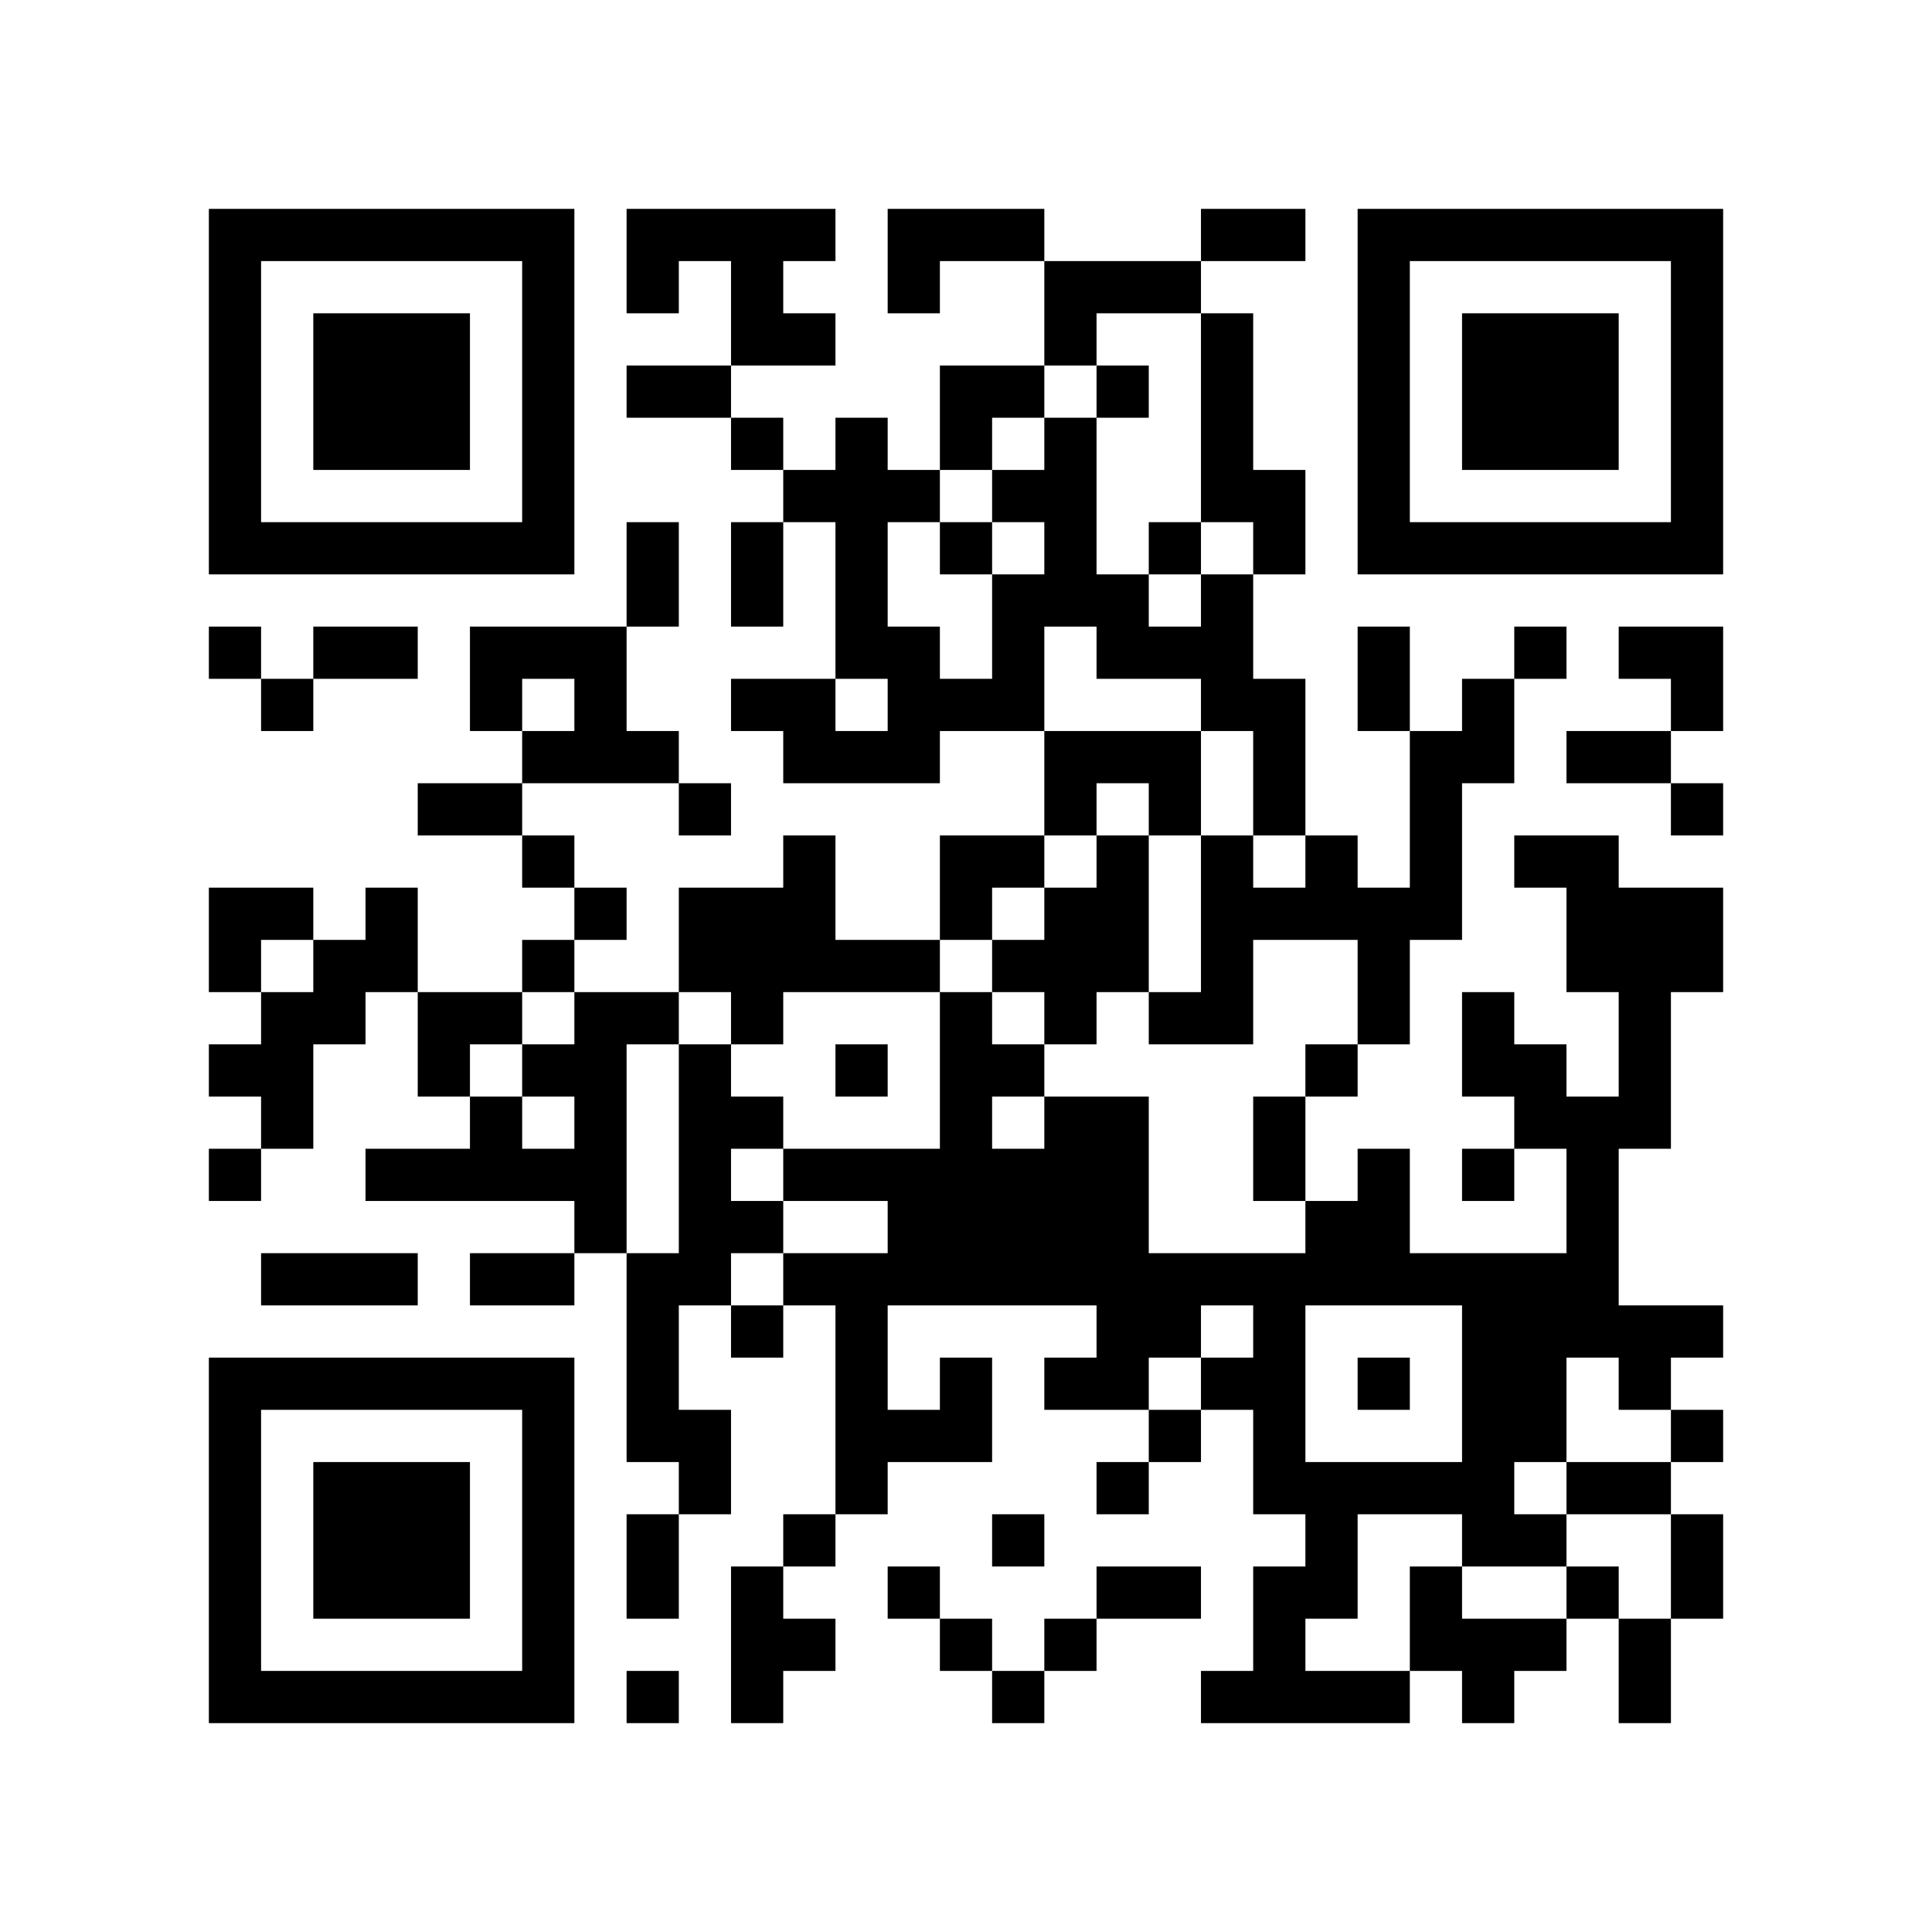
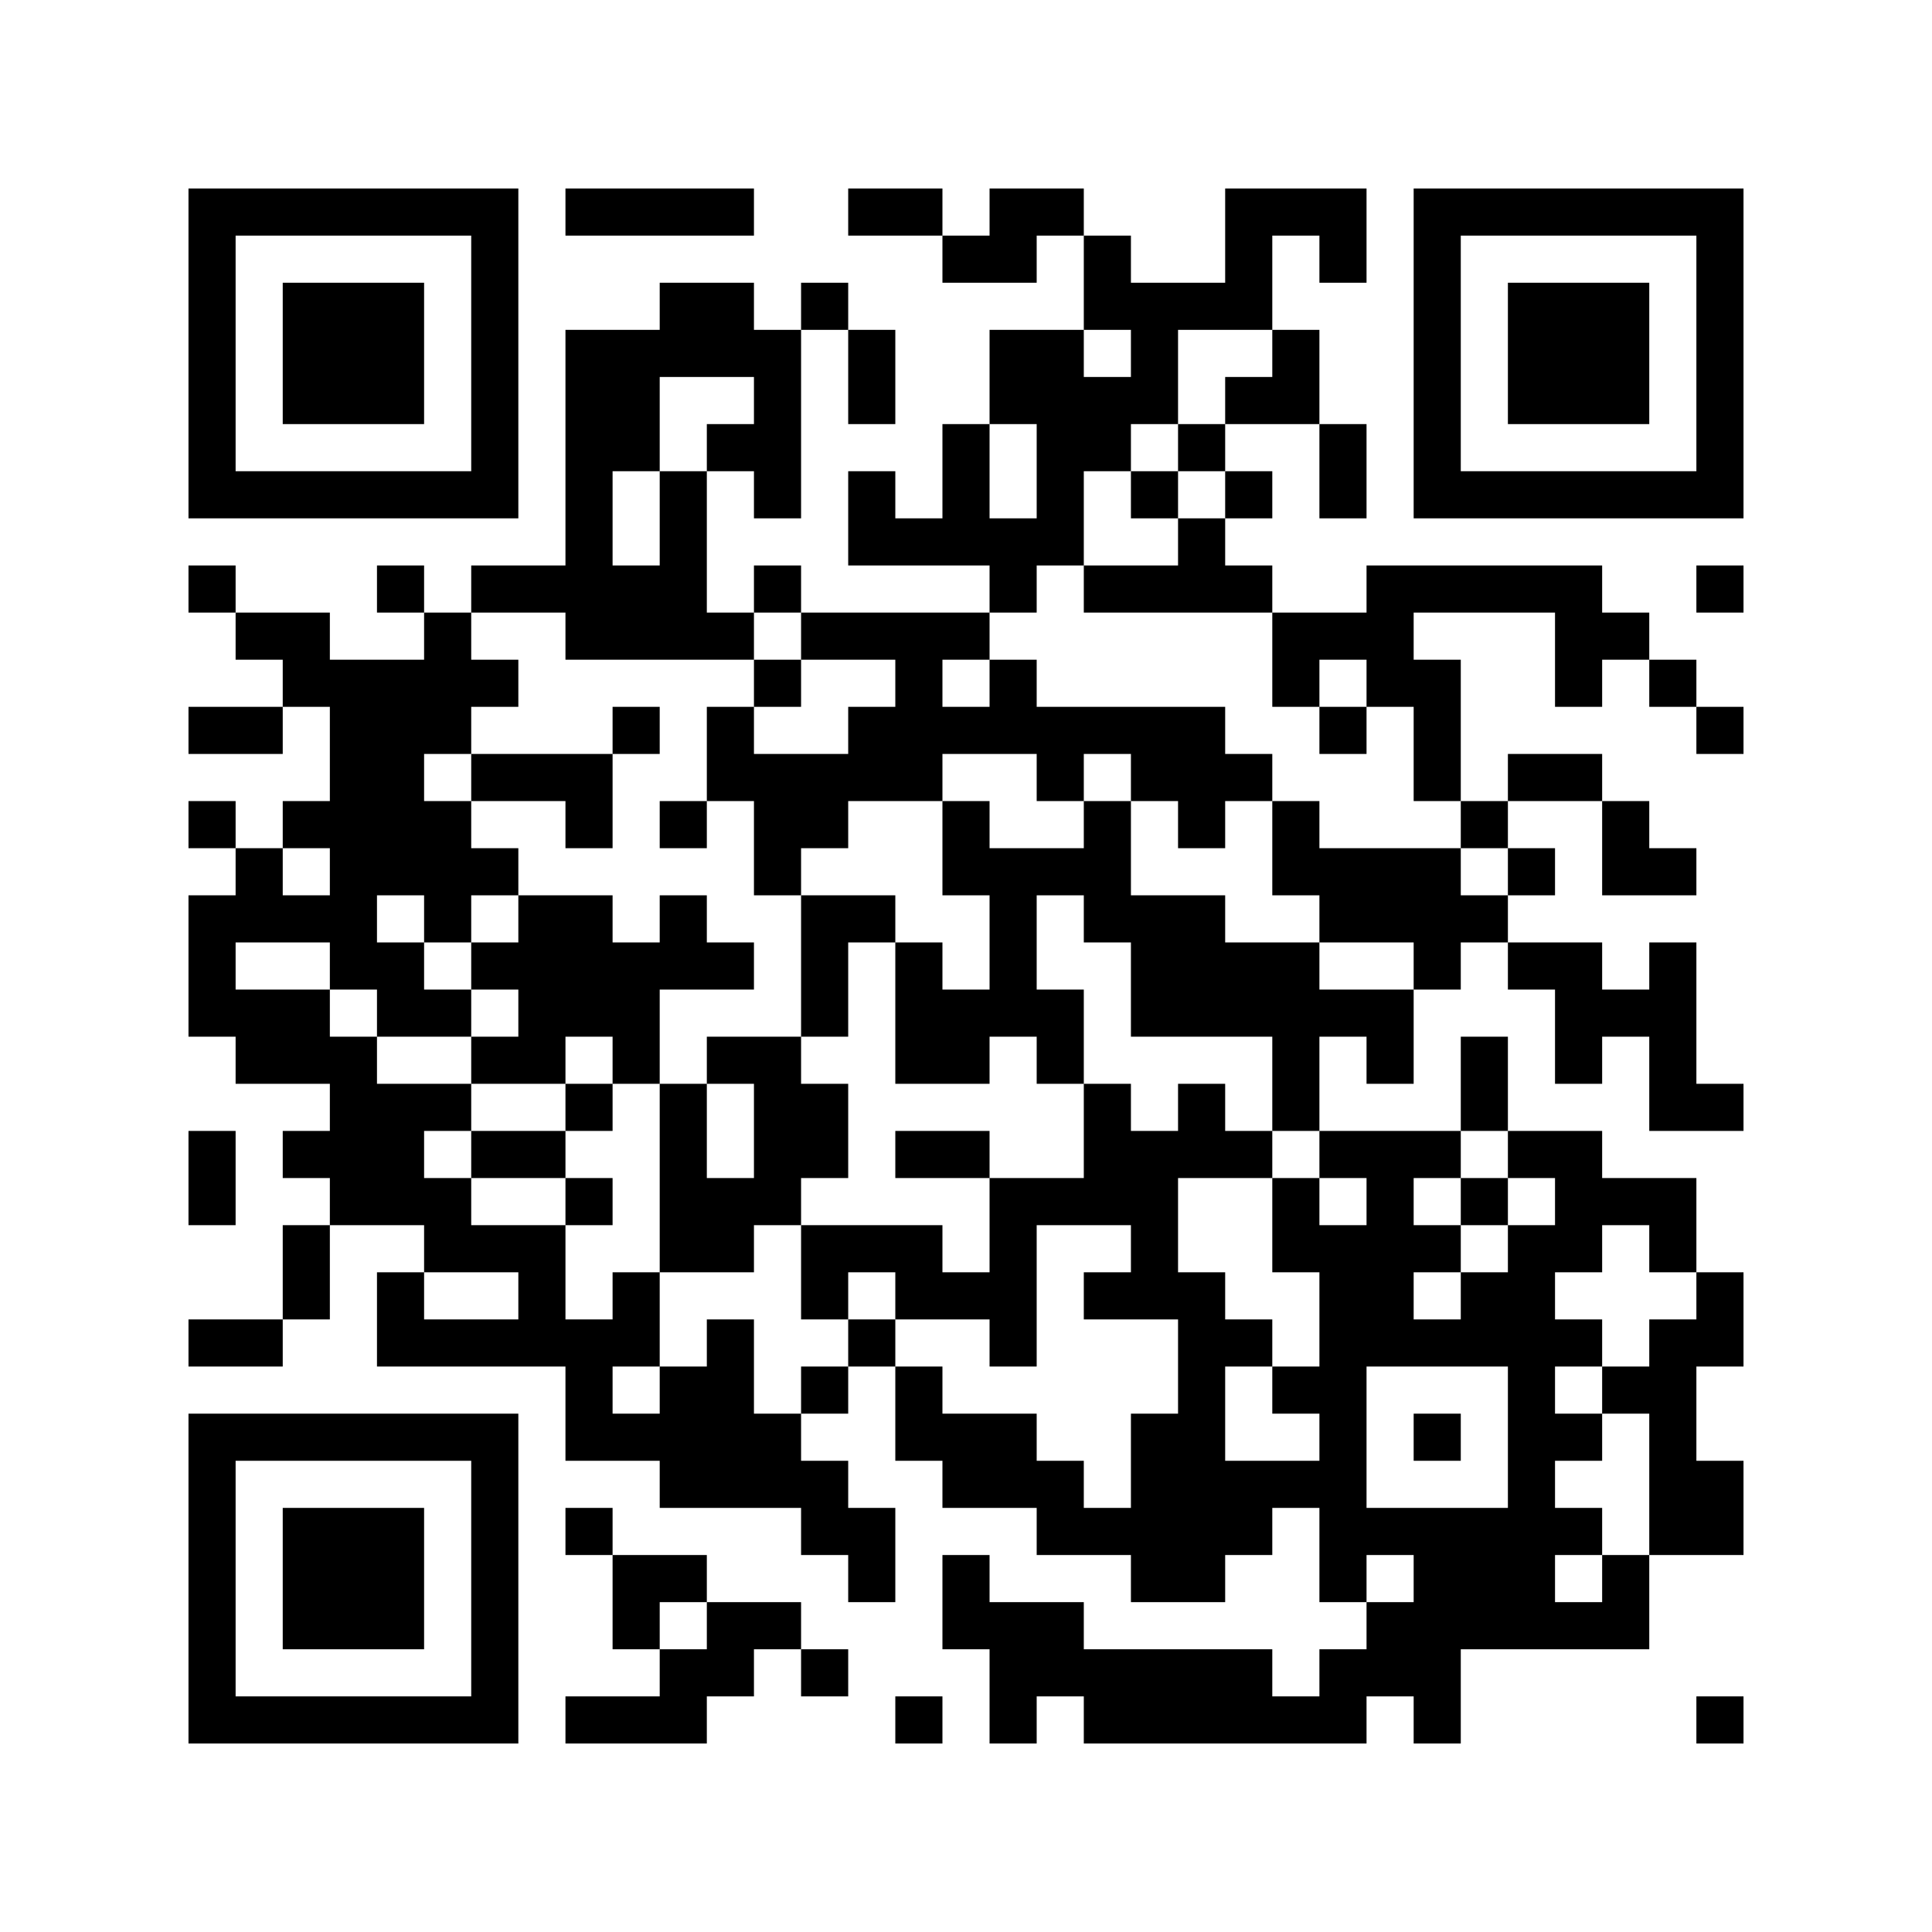
- <svg xmlns="http://www.w3.org/2000/svg" version="1.1" width="296px" height="296px" viewBox="0 0 296 296" preserveAspectRatio="xMinYMin meet">
+ <svg xmlns="http://www.w3.org/2000/svg" version="1.1" viewBox="0 0 246 246" preserveAspectRatio="xMinYMin meet">
  <rect width="100%" height="100%" fill="white" cx="0" cy="0" />
-   <path d="M32,32l8,0 0,8 -8,0 0,-8z M40,32l8,0 0,8 -8,0 0,-8z M48,32l8,0 0,8 -8,0 0,-8z M56,32l8,0 0,8 -8,0 0,-8z M64,32l8,0 0,8 -8,0 0,-8z M72,32l8,0 0,8 -8,0 0,-8z M80,32l8,0 0,8 -8,0 0,-8z M96,32l8,0 0,8 -8,0 0,-8z M104,32l8,0 0,8 -8,0 0,-8z M112,32l8,0 0,8 -8,0 0,-8z M120,32l8,0 0,8 -8,0 0,-8z M136,32l8,0 0,8 -8,0 0,-8z M144,32l8,0 0,8 -8,0 0,-8z M152,32l8,0 0,8 -8,0 0,-8z M184,32l8,0 0,8 -8,0 0,-8z M192,32l8,0 0,8 -8,0 0,-8z M208,32l8,0 0,8 -8,0 0,-8z M216,32l8,0 0,8 -8,0 0,-8z M224,32l8,0 0,8 -8,0 0,-8z M232,32l8,0 0,8 -8,0 0,-8z M240,32l8,0 0,8 -8,0 0,-8z M248,32l8,0 0,8 -8,0 0,-8z M256,32l8,0 0,8 -8,0 0,-8z M32,40l8,0 0,8 -8,0 0,-8z M80,40l8,0 0,8 -8,0 0,-8z M96,40l8,0 0,8 -8,0 0,-8z M112,40l8,0 0,8 -8,0 0,-8z M136,40l8,0 0,8 -8,0 0,-8z M160,40l8,0 0,8 -8,0 0,-8z M168,40l8,0 0,8 -8,0 0,-8z M176,40l8,0 0,8 -8,0 0,-8z M208,40l8,0 0,8 -8,0 0,-8z M256,40l8,0 0,8 -8,0 0,-8z M32,48l8,0 0,8 -8,0 0,-8z M48,48l8,0 0,8 -8,0 0,-8z M56,48l8,0 0,8 -8,0 0,-8z M64,48l8,0 0,8 -8,0 0,-8z M80,48l8,0 0,8 -8,0 0,-8z M112,48l8,0 0,8 -8,0 0,-8z M120,48l8,0 0,8 -8,0 0,-8z M160,48l8,0 0,8 -8,0 0,-8z M184,48l8,0 0,8 -8,0 0,-8z M208,48l8,0 0,8 -8,0 0,-8z M224,48l8,0 0,8 -8,0 0,-8z M232,48l8,0 0,8 -8,0 0,-8z M240,48l8,0 0,8 -8,0 0,-8z M256,48l8,0 0,8 -8,0 0,-8z M32,56l8,0 0,8 -8,0 0,-8z M48,56l8,0 0,8 -8,0 0,-8z M56,56l8,0 0,8 -8,0 0,-8z M64,56l8,0 0,8 -8,0 0,-8z M80,56l8,0 0,8 -8,0 0,-8z M96,56l8,0 0,8 -8,0 0,-8z M104,56l8,0 0,8 -8,0 0,-8z M144,56l8,0 0,8 -8,0 0,-8z M152,56l8,0 0,8 -8,0 0,-8z M168,56l8,0 0,8 -8,0 0,-8z M184,56l8,0 0,8 -8,0 0,-8z M208,56l8,0 0,8 -8,0 0,-8z M224,56l8,0 0,8 -8,0 0,-8z M232,56l8,0 0,8 -8,0 0,-8z M240,56l8,0 0,8 -8,0 0,-8z M256,56l8,0 0,8 -8,0 0,-8z M32,64l8,0 0,8 -8,0 0,-8z M48,64l8,0 0,8 -8,0 0,-8z M56,64l8,0 0,8 -8,0 0,-8z M64,64l8,0 0,8 -8,0 0,-8z M80,64l8,0 0,8 -8,0 0,-8z M112,64l8,0 0,8 -8,0 0,-8z M128,64l8,0 0,8 -8,0 0,-8z M144,64l8,0 0,8 -8,0 0,-8z M160,64l8,0 0,8 -8,0 0,-8z M184,64l8,0 0,8 -8,0 0,-8z M208,64l8,0 0,8 -8,0 0,-8z M224,64l8,0 0,8 -8,0 0,-8z M232,64l8,0 0,8 -8,0 0,-8z M240,64l8,0 0,8 -8,0 0,-8z M256,64l8,0 0,8 -8,0 0,-8z M32,72l8,0 0,8 -8,0 0,-8z M80,72l8,0 0,8 -8,0 0,-8z M120,72l8,0 0,8 -8,0 0,-8z M128,72l8,0 0,8 -8,0 0,-8z M136,72l8,0 0,8 -8,0 0,-8z M152,72l8,0 0,8 -8,0 0,-8z M160,72l8,0 0,8 -8,0 0,-8z M184,72l8,0 0,8 -8,0 0,-8z M192,72l8,0 0,8 -8,0 0,-8z M208,72l8,0 0,8 -8,0 0,-8z M256,72l8,0 0,8 -8,0 0,-8z M32,80l8,0 0,8 -8,0 0,-8z M40,80l8,0 0,8 -8,0 0,-8z M48,80l8,0 0,8 -8,0 0,-8z M56,80l8,0 0,8 -8,0 0,-8z M64,80l8,0 0,8 -8,0 0,-8z M72,80l8,0 0,8 -8,0 0,-8z M80,80l8,0 0,8 -8,0 0,-8z M96,80l8,0 0,8 -8,0 0,-8z M112,80l8,0 0,8 -8,0 0,-8z M128,80l8,0 0,8 -8,0 0,-8z M144,80l8,0 0,8 -8,0 0,-8z M160,80l8,0 0,8 -8,0 0,-8z M176,80l8,0 0,8 -8,0 0,-8z M192,80l8,0 0,8 -8,0 0,-8z M208,80l8,0 0,8 -8,0 0,-8z M216,80l8,0 0,8 -8,0 0,-8z M224,80l8,0 0,8 -8,0 0,-8z M232,80l8,0 0,8 -8,0 0,-8z M240,80l8,0 0,8 -8,0 0,-8z M248,80l8,0 0,8 -8,0 0,-8z M256,80l8,0 0,8 -8,0 0,-8z M96,88l8,0 0,8 -8,0 0,-8z M112,88l8,0 0,8 -8,0 0,-8z M128,88l8,0 0,8 -8,0 0,-8z M152,88l8,0 0,8 -8,0 0,-8z M160,88l8,0 0,8 -8,0 0,-8z M168,88l8,0 0,8 -8,0 0,-8z M184,88l8,0 0,8 -8,0 0,-8z M32,96l8,0 0,8 -8,0 0,-8z M48,96l8,0 0,8 -8,0 0,-8z M56,96l8,0 0,8 -8,0 0,-8z M72,96l8,0 0,8 -8,0 0,-8z M80,96l8,0 0,8 -8,0 0,-8z M88,96l8,0 0,8 -8,0 0,-8z M128,96l8,0 0,8 -8,0 0,-8z M136,96l8,0 0,8 -8,0 0,-8z M152,96l8,0 0,8 -8,0 0,-8z M168,96l8,0 0,8 -8,0 0,-8z M176,96l8,0 0,8 -8,0 0,-8z M184,96l8,0 0,8 -8,0 0,-8z M208,96l8,0 0,8 -8,0 0,-8z M232,96l8,0 0,8 -8,0 0,-8z M248,96l8,0 0,8 -8,0 0,-8z M256,96l8,0 0,8 -8,0 0,-8z M40,104l8,0 0,8 -8,0 0,-8z M72,104l8,0 0,8 -8,0 0,-8z M88,104l8,0 0,8 -8,0 0,-8z M112,104l8,0 0,8 -8,0 0,-8z M120,104l8,0 0,8 -8,0 0,-8z M136,104l8,0 0,8 -8,0 0,-8z M144,104l8,0 0,8 -8,0 0,-8z M152,104l8,0 0,8 -8,0 0,-8z M184,104l8,0 0,8 -8,0 0,-8z M192,104l8,0 0,8 -8,0 0,-8z M208,104l8,0 0,8 -8,0 0,-8z M224,104l8,0 0,8 -8,0 0,-8z M256,104l8,0 0,8 -8,0 0,-8z M80,112l8,0 0,8 -8,0 0,-8z M88,112l8,0 0,8 -8,0 0,-8z M96,112l8,0 0,8 -8,0 0,-8z M120,112l8,0 0,8 -8,0 0,-8z M128,112l8,0 0,8 -8,0 0,-8z M136,112l8,0 0,8 -8,0 0,-8z M160,112l8,0 0,8 -8,0 0,-8z M168,112l8,0 0,8 -8,0 0,-8z M176,112l8,0 0,8 -8,0 0,-8z M192,112l8,0 0,8 -8,0 0,-8z M216,112l8,0 0,8 -8,0 0,-8z M224,112l8,0 0,8 -8,0 0,-8z M240,112l8,0 0,8 -8,0 0,-8z M248,112l8,0 0,8 -8,0 0,-8z M64,120l8,0 0,8 -8,0 0,-8z M72,120l8,0 0,8 -8,0 0,-8z M104,120l8,0 0,8 -8,0 0,-8z M160,120l8,0 0,8 -8,0 0,-8z M176,120l8,0 0,8 -8,0 0,-8z M192,120l8,0 0,8 -8,0 0,-8z M216,120l8,0 0,8 -8,0 0,-8z M256,120l8,0 0,8 -8,0 0,-8z M80,128l8,0 0,8 -8,0 0,-8z M120,128l8,0 0,8 -8,0 0,-8z M144,128l8,0 0,8 -8,0 0,-8z M152,128l8,0 0,8 -8,0 0,-8z M168,128l8,0 0,8 -8,0 0,-8z M184,128l8,0 0,8 -8,0 0,-8z M200,128l8,0 0,8 -8,0 0,-8z M216,128l8,0 0,8 -8,0 0,-8z M232,128l8,0 0,8 -8,0 0,-8z M240,128l8,0 0,8 -8,0 0,-8z M32,136l8,0 0,8 -8,0 0,-8z M40,136l8,0 0,8 -8,0 0,-8z M56,136l8,0 0,8 -8,0 0,-8z M88,136l8,0 0,8 -8,0 0,-8z M104,136l8,0 0,8 -8,0 0,-8z M112,136l8,0 0,8 -8,0 0,-8z M120,136l8,0 0,8 -8,0 0,-8z M144,136l8,0 0,8 -8,0 0,-8z M160,136l8,0 0,8 -8,0 0,-8z M168,136l8,0 0,8 -8,0 0,-8z M184,136l8,0 0,8 -8,0 0,-8z M192,136l8,0 0,8 -8,0 0,-8z M200,136l8,0 0,8 -8,0 0,-8z M208,136l8,0 0,8 -8,0 0,-8z M216,136l8,0 0,8 -8,0 0,-8z M240,136l8,0 0,8 -8,0 0,-8z M248,136l8,0 0,8 -8,0 0,-8z M256,136l8,0 0,8 -8,0 0,-8z M32,144l8,0 0,8 -8,0 0,-8z M48,144l8,0 0,8 -8,0 0,-8z M56,144l8,0 0,8 -8,0 0,-8z M80,144l8,0 0,8 -8,0 0,-8z M104,144l8,0 0,8 -8,0 0,-8z M112,144l8,0 0,8 -8,0 0,-8z M120,144l8,0 0,8 -8,0 0,-8z M128,144l8,0 0,8 -8,0 0,-8z M136,144l8,0 0,8 -8,0 0,-8z M152,144l8,0 0,8 -8,0 0,-8z M160,144l8,0 0,8 -8,0 0,-8z M168,144l8,0 0,8 -8,0 0,-8z M184,144l8,0 0,8 -8,0 0,-8z M208,144l8,0 0,8 -8,0 0,-8z M240,144l8,0 0,8 -8,0 0,-8z M248,144l8,0 0,8 -8,0 0,-8z M256,144l8,0 0,8 -8,0 0,-8z M40,152l8,0 0,8 -8,0 0,-8z M48,152l8,0 0,8 -8,0 0,-8z M64,152l8,0 0,8 -8,0 0,-8z M72,152l8,0 0,8 -8,0 0,-8z M88,152l8,0 0,8 -8,0 0,-8z M96,152l8,0 0,8 -8,0 0,-8z M112,152l8,0 0,8 -8,0 0,-8z M144,152l8,0 0,8 -8,0 0,-8z M160,152l8,0 0,8 -8,0 0,-8z M176,152l8,0 0,8 -8,0 0,-8z M184,152l8,0 0,8 -8,0 0,-8z M208,152l8,0 0,8 -8,0 0,-8z M224,152l8,0 0,8 -8,0 0,-8z M248,152l8,0 0,8 -8,0 0,-8z M32,160l8,0 0,8 -8,0 0,-8z M40,160l8,0 0,8 -8,0 0,-8z M64,160l8,0 0,8 -8,0 0,-8z M80,160l8,0 0,8 -8,0 0,-8z M88,160l8,0 0,8 -8,0 0,-8z M104,160l8,0 0,8 -8,0 0,-8z M128,160l8,0 0,8 -8,0 0,-8z M144,160l8,0 0,8 -8,0 0,-8z M152,160l8,0 0,8 -8,0 0,-8z M200,160l8,0 0,8 -8,0 0,-8z M224,160l8,0 0,8 -8,0 0,-8z M232,160l8,0 0,8 -8,0 0,-8z M248,160l8,0 0,8 -8,0 0,-8z M40,168l8,0 0,8 -8,0 0,-8z M72,168l8,0 0,8 -8,0 0,-8z M88,168l8,0 0,8 -8,0 0,-8z M104,168l8,0 0,8 -8,0 0,-8z M112,168l8,0 0,8 -8,0 0,-8z M144,168l8,0 0,8 -8,0 0,-8z M160,168l8,0 0,8 -8,0 0,-8z M168,168l8,0 0,8 -8,0 0,-8z M192,168l8,0 0,8 -8,0 0,-8z M232,168l8,0 0,8 -8,0 0,-8z M240,168l8,0 0,8 -8,0 0,-8z M248,168l8,0 0,8 -8,0 0,-8z M32,176l8,0 0,8 -8,0 0,-8z M56,176l8,0 0,8 -8,0 0,-8z M64,176l8,0 0,8 -8,0 0,-8z M72,176l8,0 0,8 -8,0 0,-8z M80,176l8,0 0,8 -8,0 0,-8z M88,176l8,0 0,8 -8,0 0,-8z M104,176l8,0 0,8 -8,0 0,-8z M120,176l8,0 0,8 -8,0 0,-8z M128,176l8,0 0,8 -8,0 0,-8z M136,176l8,0 0,8 -8,0 0,-8z M144,176l8,0 0,8 -8,0 0,-8z M152,176l8,0 0,8 -8,0 0,-8z M160,176l8,0 0,8 -8,0 0,-8z M168,176l8,0 0,8 -8,0 0,-8z M192,176l8,0 0,8 -8,0 0,-8z M208,176l8,0 0,8 -8,0 0,-8z M224,176l8,0 0,8 -8,0 0,-8z M240,176l8,0 0,8 -8,0 0,-8z M88,184l8,0 0,8 -8,0 0,-8z M104,184l8,0 0,8 -8,0 0,-8z M112,184l8,0 0,8 -8,0 0,-8z M136,184l8,0 0,8 -8,0 0,-8z M144,184l8,0 0,8 -8,0 0,-8z M152,184l8,0 0,8 -8,0 0,-8z M160,184l8,0 0,8 -8,0 0,-8z M168,184l8,0 0,8 -8,0 0,-8z M200,184l8,0 0,8 -8,0 0,-8z M208,184l8,0 0,8 -8,0 0,-8z M240,184l8,0 0,8 -8,0 0,-8z M40,192l8,0 0,8 -8,0 0,-8z M48,192l8,0 0,8 -8,0 0,-8z M56,192l8,0 0,8 -8,0 0,-8z M72,192l8,0 0,8 -8,0 0,-8z M80,192l8,0 0,8 -8,0 0,-8z M96,192l8,0 0,8 -8,0 0,-8z M104,192l8,0 0,8 -8,0 0,-8z M120,192l8,0 0,8 -8,0 0,-8z M128,192l8,0 0,8 -8,0 0,-8z M136,192l8,0 0,8 -8,0 0,-8z M144,192l8,0 0,8 -8,0 0,-8z M152,192l8,0 0,8 -8,0 0,-8z M160,192l8,0 0,8 -8,0 0,-8z M168,192l8,0 0,8 -8,0 0,-8z M176,192l8,0 0,8 -8,0 0,-8z M184,192l8,0 0,8 -8,0 0,-8z M192,192l8,0 0,8 -8,0 0,-8z M200,192l8,0 0,8 -8,0 0,-8z M208,192l8,0 0,8 -8,0 0,-8z M216,192l8,0 0,8 -8,0 0,-8z M224,192l8,0 0,8 -8,0 0,-8z M232,192l8,0 0,8 -8,0 0,-8z M240,192l8,0 0,8 -8,0 0,-8z M96,200l8,0 0,8 -8,0 0,-8z M112,200l8,0 0,8 -8,0 0,-8z M128,200l8,0 0,8 -8,0 0,-8z M168,200l8,0 0,8 -8,0 0,-8z M176,200l8,0 0,8 -8,0 0,-8z M192,200l8,0 0,8 -8,0 0,-8z M224,200l8,0 0,8 -8,0 0,-8z M232,200l8,0 0,8 -8,0 0,-8z M240,200l8,0 0,8 -8,0 0,-8z M248,200l8,0 0,8 -8,0 0,-8z M256,200l8,0 0,8 -8,0 0,-8z M32,208l8,0 0,8 -8,0 0,-8z M40,208l8,0 0,8 -8,0 0,-8z M48,208l8,0 0,8 -8,0 0,-8z M56,208l8,0 0,8 -8,0 0,-8z M64,208l8,0 0,8 -8,0 0,-8z M72,208l8,0 0,8 -8,0 0,-8z M80,208l8,0 0,8 -8,0 0,-8z M96,208l8,0 0,8 -8,0 0,-8z M128,208l8,0 0,8 -8,0 0,-8z M144,208l8,0 0,8 -8,0 0,-8z M160,208l8,0 0,8 -8,0 0,-8z M168,208l8,0 0,8 -8,0 0,-8z M184,208l8,0 0,8 -8,0 0,-8z M192,208l8,0 0,8 -8,0 0,-8z M208,208l8,0 0,8 -8,0 0,-8z M224,208l8,0 0,8 -8,0 0,-8z M232,208l8,0 0,8 -8,0 0,-8z M248,208l8,0 0,8 -8,0 0,-8z M32,216l8,0 0,8 -8,0 0,-8z M80,216l8,0 0,8 -8,0 0,-8z M96,216l8,0 0,8 -8,0 0,-8z M104,216l8,0 0,8 -8,0 0,-8z M128,216l8,0 0,8 -8,0 0,-8z M136,216l8,0 0,8 -8,0 0,-8z M144,216l8,0 0,8 -8,0 0,-8z M176,216l8,0 0,8 -8,0 0,-8z M192,216l8,0 0,8 -8,0 0,-8z M224,216l8,0 0,8 -8,0 0,-8z M232,216l8,0 0,8 -8,0 0,-8z M256,216l8,0 0,8 -8,0 0,-8z M32,224l8,0 0,8 -8,0 0,-8z M48,224l8,0 0,8 -8,0 0,-8z M56,224l8,0 0,8 -8,0 0,-8z M64,224l8,0 0,8 -8,0 0,-8z M80,224l8,0 0,8 -8,0 0,-8z M104,224l8,0 0,8 -8,0 0,-8z M128,224l8,0 0,8 -8,0 0,-8z M168,224l8,0 0,8 -8,0 0,-8z M192,224l8,0 0,8 -8,0 0,-8z M200,224l8,0 0,8 -8,0 0,-8z M208,224l8,0 0,8 -8,0 0,-8z M216,224l8,0 0,8 -8,0 0,-8z M224,224l8,0 0,8 -8,0 0,-8z M240,224l8,0 0,8 -8,0 0,-8z M248,224l8,0 0,8 -8,0 0,-8z M32,232l8,0 0,8 -8,0 0,-8z M48,232l8,0 0,8 -8,0 0,-8z M56,232l8,0 0,8 -8,0 0,-8z M64,232l8,0 0,8 -8,0 0,-8z M80,232l8,0 0,8 -8,0 0,-8z M96,232l8,0 0,8 -8,0 0,-8z M120,232l8,0 0,8 -8,0 0,-8z M152,232l8,0 0,8 -8,0 0,-8z M200,232l8,0 0,8 -8,0 0,-8z M224,232l8,0 0,8 -8,0 0,-8z M232,232l8,0 0,8 -8,0 0,-8z M256,232l8,0 0,8 -8,0 0,-8z M32,240l8,0 0,8 -8,0 0,-8z M48,240l8,0 0,8 -8,0 0,-8z M56,240l8,0 0,8 -8,0 0,-8z M64,240l8,0 0,8 -8,0 0,-8z M80,240l8,0 0,8 -8,0 0,-8z M96,240l8,0 0,8 -8,0 0,-8z M112,240l8,0 0,8 -8,0 0,-8z M136,240l8,0 0,8 -8,0 0,-8z M168,240l8,0 0,8 -8,0 0,-8z M176,240l8,0 0,8 -8,0 0,-8z M192,240l8,0 0,8 -8,0 0,-8z M200,240l8,0 0,8 -8,0 0,-8z M216,240l8,0 0,8 -8,0 0,-8z M240,240l8,0 0,8 -8,0 0,-8z M256,240l8,0 0,8 -8,0 0,-8z M32,248l8,0 0,8 -8,0 0,-8z M80,248l8,0 0,8 -8,0 0,-8z M112,248l8,0 0,8 -8,0 0,-8z M120,248l8,0 0,8 -8,0 0,-8z M144,248l8,0 0,8 -8,0 0,-8z M160,248l8,0 0,8 -8,0 0,-8z M192,248l8,0 0,8 -8,0 0,-8z M216,248l8,0 0,8 -8,0 0,-8z M224,248l8,0 0,8 -8,0 0,-8z M232,248l8,0 0,8 -8,0 0,-8z M248,248l8,0 0,8 -8,0 0,-8z M32,256l8,0 0,8 -8,0 0,-8z M40,256l8,0 0,8 -8,0 0,-8z M48,256l8,0 0,8 -8,0 0,-8z M56,256l8,0 0,8 -8,0 0,-8z M64,256l8,0 0,8 -8,0 0,-8z M72,256l8,0 0,8 -8,0 0,-8z M80,256l8,0 0,8 -8,0 0,-8z M96,256l8,0 0,8 -8,0 0,-8z M112,256l8,0 0,8 -8,0 0,-8z M152,256l8,0 0,8 -8,0 0,-8z M184,256l8,0 0,8 -8,0 0,-8z M192,256l8,0 0,8 -8,0 0,-8z M200,256l8,0 0,8 -8,0 0,-8z M208,256l8,0 0,8 -8,0 0,-8z M224,256l8,0 0,8 -8,0 0,-8z M248,256l8,0 0,8 -8,0 0,-8z " stroke="transparent" fill="black" />
+   <path d="M24,24l6,0 0,6 -6,0 0,-6z M30,24l6,0 0,6 -6,0 0,-6z M36,24l6,0 0,6 -6,0 0,-6z M42,24l6,0 0,6 -6,0 0,-6z M48,24l6,0 0,6 -6,0 0,-6z M54,24l6,0 0,6 -6,0 0,-6z M60,24l6,0 0,6 -6,0 0,-6z M72,24l6,0 0,6 -6,0 0,-6z M78,24l6,0 0,6 -6,0 0,-6z M84,24l6,0 0,6 -6,0 0,-6z M90,24l6,0 0,6 -6,0 0,-6z M108,24l6,0 0,6 -6,0 0,-6z M114,24l6,0 0,6 -6,0 0,-6z M126,24l6,0 0,6 -6,0 0,-6z M132,24l6,0 0,6 -6,0 0,-6z M156,24l6,0 0,6 -6,0 0,-6z M162,24l6,0 0,6 -6,0 0,-6z M168,24l6,0 0,6 -6,0 0,-6z M180,24l6,0 0,6 -6,0 0,-6z M186,24l6,0 0,6 -6,0 0,-6z M192,24l6,0 0,6 -6,0 0,-6z M198,24l6,0 0,6 -6,0 0,-6z M204,24l6,0 0,6 -6,0 0,-6z M210,24l6,0 0,6 -6,0 0,-6z M216,24l6,0 0,6 -6,0 0,-6z M24,30l6,0 0,6 -6,0 0,-6z M60,30l6,0 0,6 -6,0 0,-6z M120,30l6,0 0,6 -6,0 0,-6z M126,30l6,0 0,6 -6,0 0,-6z M138,30l6,0 0,6 -6,0 0,-6z M156,30l6,0 0,6 -6,0 0,-6z M168,30l6,0 0,6 -6,0 0,-6z M180,30l6,0 0,6 -6,0 0,-6z M216,30l6,0 0,6 -6,0 0,-6z M24,36l6,0 0,6 -6,0 0,-6z M36,36l6,0 0,6 -6,0 0,-6z M42,36l6,0 0,6 -6,0 0,-6z M48,36l6,0 0,6 -6,0 0,-6z M60,36l6,0 0,6 -6,0 0,-6z M84,36l6,0 0,6 -6,0 0,-6z M90,36l6,0 0,6 -6,0 0,-6z M102,36l6,0 0,6 -6,0 0,-6z M138,36l6,0 0,6 -6,0 0,-6z M144,36l6,0 0,6 -6,0 0,-6z M150,36l6,0 0,6 -6,0 0,-6z M156,36l6,0 0,6 -6,0 0,-6z M180,36l6,0 0,6 -6,0 0,-6z M192,36l6,0 0,6 -6,0 0,-6z M198,36l6,0 0,6 -6,0 0,-6z M204,36l6,0 0,6 -6,0 0,-6z M216,36l6,0 0,6 -6,0 0,-6z M24,42l6,0 0,6 -6,0 0,-6z M36,42l6,0 0,6 -6,0 0,-6z M42,42l6,0 0,6 -6,0 0,-6z M48,42l6,0 0,6 -6,0 0,-6z M60,42l6,0 0,6 -6,0 0,-6z M72,42l6,0 0,6 -6,0 0,-6z M78,42l6,0 0,6 -6,0 0,-6z M84,42l6,0 0,6 -6,0 0,-6z M90,42l6,0 0,6 -6,0 0,-6z M96,42l6,0 0,6 -6,0 0,-6z M108,42l6,0 0,6 -6,0 0,-6z M126,42l6,0 0,6 -6,0 0,-6z M132,42l6,0 0,6 -6,0 0,-6z M144,42l6,0 0,6 -6,0 0,-6z M162,42l6,0 0,6 -6,0 0,-6z M180,42l6,0 0,6 -6,0 0,-6z M192,42l6,0 0,6 -6,0 0,-6z M198,42l6,0 0,6 -6,0 0,-6z M204,42l6,0 0,6 -6,0 0,-6z M216,42l6,0 0,6 -6,0 0,-6z M24,48l6,0 0,6 -6,0 0,-6z M36,48l6,0 0,6 -6,0 0,-6z M42,48l6,0 0,6 -6,0 0,-6z M48,48l6,0 0,6 -6,0 0,-6z M60,48l6,0 0,6 -6,0 0,-6z M72,48l6,0 0,6 -6,0 0,-6z M78,48l6,0 0,6 -6,0 0,-6z M96,48l6,0 0,6 -6,0 0,-6z M108,48l6,0 0,6 -6,0 0,-6z M126,48l6,0 0,6 -6,0 0,-6z M132,48l6,0 0,6 -6,0 0,-6z M138,48l6,0 0,6 -6,0 0,-6z M144,48l6,0 0,6 -6,0 0,-6z M156,48l6,0 0,6 -6,0 0,-6z M162,48l6,0 0,6 -6,0 0,-6z M180,48l6,0 0,6 -6,0 0,-6z M192,48l6,0 0,6 -6,0 0,-6z M198,48l6,0 0,6 -6,0 0,-6z M204,48l6,0 0,6 -6,0 0,-6z M216,48l6,0 0,6 -6,0 0,-6z M24,54l6,0 0,6 -6,0 0,-6z M60,54l6,0 0,6 -6,0 0,-6z M72,54l6,0 0,6 -6,0 0,-6z M78,54l6,0 0,6 -6,0 0,-6z M90,54l6,0 0,6 -6,0 0,-6z M96,54l6,0 0,6 -6,0 0,-6z M120,54l6,0 0,6 -6,0 0,-6z M132,54l6,0 0,6 -6,0 0,-6z M138,54l6,0 0,6 -6,0 0,-6z M150,54l6,0 0,6 -6,0 0,-6z M168,54l6,0 0,6 -6,0 0,-6z M180,54l6,0 0,6 -6,0 0,-6z M216,54l6,0 0,6 -6,0 0,-6z M24,60l6,0 0,6 -6,0 0,-6z M30,60l6,0 0,6 -6,0 0,-6z M36,60l6,0 0,6 -6,0 0,-6z M42,60l6,0 0,6 -6,0 0,-6z M48,60l6,0 0,6 -6,0 0,-6z M54,60l6,0 0,6 -6,0 0,-6z M60,60l6,0 0,6 -6,0 0,-6z M72,60l6,0 0,6 -6,0 0,-6z M84,60l6,0 0,6 -6,0 0,-6z M96,60l6,0 0,6 -6,0 0,-6z M108,60l6,0 0,6 -6,0 0,-6z M120,60l6,0 0,6 -6,0 0,-6z M132,60l6,0 0,6 -6,0 0,-6z M144,60l6,0 0,6 -6,0 0,-6z M156,60l6,0 0,6 -6,0 0,-6z M168,60l6,0 0,6 -6,0 0,-6z M180,60l6,0 0,6 -6,0 0,-6z M186,60l6,0 0,6 -6,0 0,-6z M192,60l6,0 0,6 -6,0 0,-6z M198,60l6,0 0,6 -6,0 0,-6z M204,60l6,0 0,6 -6,0 0,-6z M210,60l6,0 0,6 -6,0 0,-6z M216,60l6,0 0,6 -6,0 0,-6z M72,66l6,0 0,6 -6,0 0,-6z M84,66l6,0 0,6 -6,0 0,-6z M108,66l6,0 0,6 -6,0 0,-6z M114,66l6,0 0,6 -6,0 0,-6z M120,66l6,0 0,6 -6,0 0,-6z M126,66l6,0 0,6 -6,0 0,-6z M132,66l6,0 0,6 -6,0 0,-6z M150,66l6,0 0,6 -6,0 0,-6z M24,72l6,0 0,6 -6,0 0,-6z M48,72l6,0 0,6 -6,0 0,-6z M60,72l6,0 0,6 -6,0 0,-6z M66,72l6,0 0,6 -6,0 0,-6z M72,72l6,0 0,6 -6,0 0,-6z M78,72l6,0 0,6 -6,0 0,-6z M84,72l6,0 0,6 -6,0 0,-6z M96,72l6,0 0,6 -6,0 0,-6z M126,72l6,0 0,6 -6,0 0,-6z M138,72l6,0 0,6 -6,0 0,-6z M144,72l6,0 0,6 -6,0 0,-6z M150,72l6,0 0,6 -6,0 0,-6z M156,72l6,0 0,6 -6,0 0,-6z M174,72l6,0 0,6 -6,0 0,-6z M180,72l6,0 0,6 -6,0 0,-6z M186,72l6,0 0,6 -6,0 0,-6z M192,72l6,0 0,6 -6,0 0,-6z M198,72l6,0 0,6 -6,0 0,-6z M216,72l6,0 0,6 -6,0 0,-6z M30,78l6,0 0,6 -6,0 0,-6z M36,78l6,0 0,6 -6,0 0,-6z M54,78l6,0 0,6 -6,0 0,-6z M72,78l6,0 0,6 -6,0 0,-6z M78,78l6,0 0,6 -6,0 0,-6z M84,78l6,0 0,6 -6,0 0,-6z M90,78l6,0 0,6 -6,0 0,-6z M102,78l6,0 0,6 -6,0 0,-6z M108,78l6,0 0,6 -6,0 0,-6z M114,78l6,0 0,6 -6,0 0,-6z M120,78l6,0 0,6 -6,0 0,-6z M162,78l6,0 0,6 -6,0 0,-6z M168,78l6,0 0,6 -6,0 0,-6z M174,78l6,0 0,6 -6,0 0,-6z M198,78l6,0 0,6 -6,0 0,-6z M204,78l6,0 0,6 -6,0 0,-6z M36,84l6,0 0,6 -6,0 0,-6z M42,84l6,0 0,6 -6,0 0,-6z M48,84l6,0 0,6 -6,0 0,-6z M54,84l6,0 0,6 -6,0 0,-6z M60,84l6,0 0,6 -6,0 0,-6z M96,84l6,0 0,6 -6,0 0,-6z M114,84l6,0 0,6 -6,0 0,-6z M126,84l6,0 0,6 -6,0 0,-6z M162,84l6,0 0,6 -6,0 0,-6z M174,84l6,0 0,6 -6,0 0,-6z M180,84l6,0 0,6 -6,0 0,-6z M198,84l6,0 0,6 -6,0 0,-6z M210,84l6,0 0,6 -6,0 0,-6z M24,90l6,0 0,6 -6,0 0,-6z M30,90l6,0 0,6 -6,0 0,-6z M42,90l6,0 0,6 -6,0 0,-6z M48,90l6,0 0,6 -6,0 0,-6z M54,90l6,0 0,6 -6,0 0,-6z M78,90l6,0 0,6 -6,0 0,-6z M90,90l6,0 0,6 -6,0 0,-6z M108,90l6,0 0,6 -6,0 0,-6z M114,90l6,0 0,6 -6,0 0,-6z M120,90l6,0 0,6 -6,0 0,-6z M126,90l6,0 0,6 -6,0 0,-6z M132,90l6,0 0,6 -6,0 0,-6z M138,90l6,0 0,6 -6,0 0,-6z M144,90l6,0 0,6 -6,0 0,-6z M150,90l6,0 0,6 -6,0 0,-6z M168,90l6,0 0,6 -6,0 0,-6z M180,90l6,0 0,6 -6,0 0,-6z M216,90l6,0 0,6 -6,0 0,-6z M42,96l6,0 0,6 -6,0 0,-6z M48,96l6,0 0,6 -6,0 0,-6z M60,96l6,0 0,6 -6,0 0,-6z M66,96l6,0 0,6 -6,0 0,-6z M72,96l6,0 0,6 -6,0 0,-6z M90,96l6,0 0,6 -6,0 0,-6z M96,96l6,0 0,6 -6,0 0,-6z M102,96l6,0 0,6 -6,0 0,-6z M108,96l6,0 0,6 -6,0 0,-6z M114,96l6,0 0,6 -6,0 0,-6z M132,96l6,0 0,6 -6,0 0,-6z M144,96l6,0 0,6 -6,0 0,-6z M150,96l6,0 0,6 -6,0 0,-6z M156,96l6,0 0,6 -6,0 0,-6z M180,96l6,0 0,6 -6,0 0,-6z M192,96l6,0 0,6 -6,0 0,-6z M198,96l6,0 0,6 -6,0 0,-6z M24,102l6,0 0,6 -6,0 0,-6z M36,102l6,0 0,6 -6,0 0,-6z M42,102l6,0 0,6 -6,0 0,-6z M48,102l6,0 0,6 -6,0 0,-6z M54,102l6,0 0,6 -6,0 0,-6z M72,102l6,0 0,6 -6,0 0,-6z M84,102l6,0 0,6 -6,0 0,-6z M96,102l6,0 0,6 -6,0 0,-6z M102,102l6,0 0,6 -6,0 0,-6z M120,102l6,0 0,6 -6,0 0,-6z M138,102l6,0 0,6 -6,0 0,-6z M150,102l6,0 0,6 -6,0 0,-6z M162,102l6,0 0,6 -6,0 0,-6z M186,102l6,0 0,6 -6,0 0,-6z M204,102l6,0 0,6 -6,0 0,-6z M30,108l6,0 0,6 -6,0 0,-6z M42,108l6,0 0,6 -6,0 0,-6z M48,108l6,0 0,6 -6,0 0,-6z M54,108l6,0 0,6 -6,0 0,-6z M60,108l6,0 0,6 -6,0 0,-6z M96,108l6,0 0,6 -6,0 0,-6z M120,108l6,0 0,6 -6,0 0,-6z M126,108l6,0 0,6 -6,0 0,-6z M132,108l6,0 0,6 -6,0 0,-6z M138,108l6,0 0,6 -6,0 0,-6z M162,108l6,0 0,6 -6,0 0,-6z M168,108l6,0 0,6 -6,0 0,-6z M174,108l6,0 0,6 -6,0 0,-6z M180,108l6,0 0,6 -6,0 0,-6z M192,108l6,0 0,6 -6,0 0,-6z M204,108l6,0 0,6 -6,0 0,-6z M210,108l6,0 0,6 -6,0 0,-6z M24,114l6,0 0,6 -6,0 0,-6z M30,114l6,0 0,6 -6,0 0,-6z M36,114l6,0 0,6 -6,0 0,-6z M42,114l6,0 0,6 -6,0 0,-6z M54,114l6,0 0,6 -6,0 0,-6z M66,114l6,0 0,6 -6,0 0,-6z M72,114l6,0 0,6 -6,0 0,-6z M84,114l6,0 0,6 -6,0 0,-6z M102,114l6,0 0,6 -6,0 0,-6z M108,114l6,0 0,6 -6,0 0,-6z M126,114l6,0 0,6 -6,0 0,-6z M138,114l6,0 0,6 -6,0 0,-6z M144,114l6,0 0,6 -6,0 0,-6z M150,114l6,0 0,6 -6,0 0,-6z M168,114l6,0 0,6 -6,0 0,-6z M174,114l6,0 0,6 -6,0 0,-6z M180,114l6,0 0,6 -6,0 0,-6z M186,114l6,0 0,6 -6,0 0,-6z M24,120l6,0 0,6 -6,0 0,-6z M42,120l6,0 0,6 -6,0 0,-6z M48,120l6,0 0,6 -6,0 0,-6z M60,120l6,0 0,6 -6,0 0,-6z M66,120l6,0 0,6 -6,0 0,-6z M72,120l6,0 0,6 -6,0 0,-6z M78,120l6,0 0,6 -6,0 0,-6z M84,120l6,0 0,6 -6,0 0,-6z M90,120l6,0 0,6 -6,0 0,-6z M102,120l6,0 0,6 -6,0 0,-6z M114,120l6,0 0,6 -6,0 0,-6z M126,120l6,0 0,6 -6,0 0,-6z M144,120l6,0 0,6 -6,0 0,-6z M150,120l6,0 0,6 -6,0 0,-6z M156,120l6,0 0,6 -6,0 0,-6z M162,120l6,0 0,6 -6,0 0,-6z M180,120l6,0 0,6 -6,0 0,-6z M192,120l6,0 0,6 -6,0 0,-6z M198,120l6,0 0,6 -6,0 0,-6z M210,120l6,0 0,6 -6,0 0,-6z M24,126l6,0 0,6 -6,0 0,-6z M30,126l6,0 0,6 -6,0 0,-6z M36,126l6,0 0,6 -6,0 0,-6z M48,126l6,0 0,6 -6,0 0,-6z M54,126l6,0 0,6 -6,0 0,-6z M66,126l6,0 0,6 -6,0 0,-6z M72,126l6,0 0,6 -6,0 0,-6z M78,126l6,0 0,6 -6,0 0,-6z M102,126l6,0 0,6 -6,0 0,-6z M114,126l6,0 0,6 -6,0 0,-6z M120,126l6,0 0,6 -6,0 0,-6z M126,126l6,0 0,6 -6,0 0,-6z M132,126l6,0 0,6 -6,0 0,-6z M144,126l6,0 0,6 -6,0 0,-6z M150,126l6,0 0,6 -6,0 0,-6z M156,126l6,0 0,6 -6,0 0,-6z M162,126l6,0 0,6 -6,0 0,-6z M168,126l6,0 0,6 -6,0 0,-6z M174,126l6,0 0,6 -6,0 0,-6z M198,126l6,0 0,6 -6,0 0,-6z M204,126l6,0 0,6 -6,0 0,-6z M210,126l6,0 0,6 -6,0 0,-6z M30,132l6,0 0,6 -6,0 0,-6z M36,132l6,0 0,6 -6,0 0,-6z M42,132l6,0 0,6 -6,0 0,-6z M60,132l6,0 0,6 -6,0 0,-6z M66,132l6,0 0,6 -6,0 0,-6z M78,132l6,0 0,6 -6,0 0,-6z M90,132l6,0 0,6 -6,0 0,-6z M96,132l6,0 0,6 -6,0 0,-6z M114,132l6,0 0,6 -6,0 0,-6z M120,132l6,0 0,6 -6,0 0,-6z M132,132l6,0 0,6 -6,0 0,-6z M162,132l6,0 0,6 -6,0 0,-6z M174,132l6,0 0,6 -6,0 0,-6z M186,132l6,0 0,6 -6,0 0,-6z M198,132l6,0 0,6 -6,0 0,-6z M210,132l6,0 0,6 -6,0 0,-6z M42,138l6,0 0,6 -6,0 0,-6z M48,138l6,0 0,6 -6,0 0,-6z M54,138l6,0 0,6 -6,0 0,-6z M72,138l6,0 0,6 -6,0 0,-6z M84,138l6,0 0,6 -6,0 0,-6z M96,138l6,0 0,6 -6,0 0,-6z M102,138l6,0 0,6 -6,0 0,-6z M138,138l6,0 0,6 -6,0 0,-6z M150,138l6,0 0,6 -6,0 0,-6z M162,138l6,0 0,6 -6,0 0,-6z M186,138l6,0 0,6 -6,0 0,-6z M210,138l6,0 0,6 -6,0 0,-6z M216,138l6,0 0,6 -6,0 0,-6z M24,144l6,0 0,6 -6,0 0,-6z M36,144l6,0 0,6 -6,0 0,-6z M42,144l6,0 0,6 -6,0 0,-6z M48,144l6,0 0,6 -6,0 0,-6z M60,144l6,0 0,6 -6,0 0,-6z M66,144l6,0 0,6 -6,0 0,-6z M84,144l6,0 0,6 -6,0 0,-6z M96,144l6,0 0,6 -6,0 0,-6z M102,144l6,0 0,6 -6,0 0,-6z M114,144l6,0 0,6 -6,0 0,-6z M120,144l6,0 0,6 -6,0 0,-6z M138,144l6,0 0,6 -6,0 0,-6z M144,144l6,0 0,6 -6,0 0,-6z M150,144l6,0 0,6 -6,0 0,-6z M156,144l6,0 0,6 -6,0 0,-6z M168,144l6,0 0,6 -6,0 0,-6z M174,144l6,0 0,6 -6,0 0,-6z M180,144l6,0 0,6 -6,0 0,-6z M192,144l6,0 0,6 -6,0 0,-6z M198,144l6,0 0,6 -6,0 0,-6z M24,150l6,0 0,6 -6,0 0,-6z M42,150l6,0 0,6 -6,0 0,-6z M48,150l6,0 0,6 -6,0 0,-6z M54,150l6,0 0,6 -6,0 0,-6z M72,150l6,0 0,6 -6,0 0,-6z M84,150l6,0 0,6 -6,0 0,-6z M90,150l6,0 0,6 -6,0 0,-6z M96,150l6,0 0,6 -6,0 0,-6z M126,150l6,0 0,6 -6,0 0,-6z M132,150l6,0 0,6 -6,0 0,-6z M138,150l6,0 0,6 -6,0 0,-6z M144,150l6,0 0,6 -6,0 0,-6z M162,150l6,0 0,6 -6,0 0,-6z M174,150l6,0 0,6 -6,0 0,-6z M186,150l6,0 0,6 -6,0 0,-6z M198,150l6,0 0,6 -6,0 0,-6z M204,150l6,0 0,6 -6,0 0,-6z M210,150l6,0 0,6 -6,0 0,-6z M36,156l6,0 0,6 -6,0 0,-6z M54,156l6,0 0,6 -6,0 0,-6z M60,156l6,0 0,6 -6,0 0,-6z M66,156l6,0 0,6 -6,0 0,-6z M84,156l6,0 0,6 -6,0 0,-6z M90,156l6,0 0,6 -6,0 0,-6z M102,156l6,0 0,6 -6,0 0,-6z M108,156l6,0 0,6 -6,0 0,-6z M114,156l6,0 0,6 -6,0 0,-6z M126,156l6,0 0,6 -6,0 0,-6z M144,156l6,0 0,6 -6,0 0,-6z M162,156l6,0 0,6 -6,0 0,-6z M168,156l6,0 0,6 -6,0 0,-6z M174,156l6,0 0,6 -6,0 0,-6z M180,156l6,0 0,6 -6,0 0,-6z M192,156l6,0 0,6 -6,0 0,-6z M198,156l6,0 0,6 -6,0 0,-6z M210,156l6,0 0,6 -6,0 0,-6z M36,162l6,0 0,6 -6,0 0,-6z M48,162l6,0 0,6 -6,0 0,-6z M66,162l6,0 0,6 -6,0 0,-6z M78,162l6,0 0,6 -6,0 0,-6z M102,162l6,0 0,6 -6,0 0,-6z M114,162l6,0 0,6 -6,0 0,-6z M120,162l6,0 0,6 -6,0 0,-6z M126,162l6,0 0,6 -6,0 0,-6z M138,162l6,0 0,6 -6,0 0,-6z M144,162l6,0 0,6 -6,0 0,-6z M150,162l6,0 0,6 -6,0 0,-6z M168,162l6,0 0,6 -6,0 0,-6z M174,162l6,0 0,6 -6,0 0,-6z M186,162l6,0 0,6 -6,0 0,-6z M192,162l6,0 0,6 -6,0 0,-6z M216,162l6,0 0,6 -6,0 0,-6z M24,168l6,0 0,6 -6,0 0,-6z M30,168l6,0 0,6 -6,0 0,-6z M48,168l6,0 0,6 -6,0 0,-6z M54,168l6,0 0,6 -6,0 0,-6z M60,168l6,0 0,6 -6,0 0,-6z M66,168l6,0 0,6 -6,0 0,-6z M72,168l6,0 0,6 -6,0 0,-6z M78,168l6,0 0,6 -6,0 0,-6z M90,168l6,0 0,6 -6,0 0,-6z M108,168l6,0 0,6 -6,0 0,-6z M126,168l6,0 0,6 -6,0 0,-6z M150,168l6,0 0,6 -6,0 0,-6z M156,168l6,0 0,6 -6,0 0,-6z M168,168l6,0 0,6 -6,0 0,-6z M174,168l6,0 0,6 -6,0 0,-6z M180,168l6,0 0,6 -6,0 0,-6z M186,168l6,0 0,6 -6,0 0,-6z M192,168l6,0 0,6 -6,0 0,-6z M198,168l6,0 0,6 -6,0 0,-6z M210,168l6,0 0,6 -6,0 0,-6z M216,168l6,0 0,6 -6,0 0,-6z M72,174l6,0 0,6 -6,0 0,-6z M84,174l6,0 0,6 -6,0 0,-6z M90,174l6,0 0,6 -6,0 0,-6z M102,174l6,0 0,6 -6,0 0,-6z M114,174l6,0 0,6 -6,0 0,-6z M150,174l6,0 0,6 -6,0 0,-6z M162,174l6,0 0,6 -6,0 0,-6z M168,174l6,0 0,6 -6,0 0,-6z M192,174l6,0 0,6 -6,0 0,-6z M204,174l6,0 0,6 -6,0 0,-6z M210,174l6,0 0,6 -6,0 0,-6z M24,180l6,0 0,6 -6,0 0,-6z M30,180l6,0 0,6 -6,0 0,-6z M36,180l6,0 0,6 -6,0 0,-6z M42,180l6,0 0,6 -6,0 0,-6z M48,180l6,0 0,6 -6,0 0,-6z M54,180l6,0 0,6 -6,0 0,-6z M60,180l6,0 0,6 -6,0 0,-6z M72,180l6,0 0,6 -6,0 0,-6z M78,180l6,0 0,6 -6,0 0,-6z M84,180l6,0 0,6 -6,0 0,-6z M90,180l6,0 0,6 -6,0 0,-6z M96,180l6,0 0,6 -6,0 0,-6z M114,180l6,0 0,6 -6,0 0,-6z M120,180l6,0 0,6 -6,0 0,-6z M126,180l6,0 0,6 -6,0 0,-6z M144,180l6,0 0,6 -6,0 0,-6z M150,180l6,0 0,6 -6,0 0,-6z M168,180l6,0 0,6 -6,0 0,-6z M180,180l6,0 0,6 -6,0 0,-6z M192,180l6,0 0,6 -6,0 0,-6z M198,180l6,0 0,6 -6,0 0,-6z M210,180l6,0 0,6 -6,0 0,-6z M24,186l6,0 0,6 -6,0 0,-6z M60,186l6,0 0,6 -6,0 0,-6z M84,186l6,0 0,6 -6,0 0,-6z M90,186l6,0 0,6 -6,0 0,-6z M96,186l6,0 0,6 -6,0 0,-6z M102,186l6,0 0,6 -6,0 0,-6z M120,186l6,0 0,6 -6,0 0,-6z M126,186l6,0 0,6 -6,0 0,-6z M132,186l6,0 0,6 -6,0 0,-6z M144,186l6,0 0,6 -6,0 0,-6z M150,186l6,0 0,6 -6,0 0,-6z M156,186l6,0 0,6 -6,0 0,-6z M162,186l6,0 0,6 -6,0 0,-6z M168,186l6,0 0,6 -6,0 0,-6z M192,186l6,0 0,6 -6,0 0,-6z M210,186l6,0 0,6 -6,0 0,-6z M216,186l6,0 0,6 -6,0 0,-6z M24,192l6,0 0,6 -6,0 0,-6z M36,192l6,0 0,6 -6,0 0,-6z M42,192l6,0 0,6 -6,0 0,-6z M48,192l6,0 0,6 -6,0 0,-6z M60,192l6,0 0,6 -6,0 0,-6z M72,192l6,0 0,6 -6,0 0,-6z M102,192l6,0 0,6 -6,0 0,-6z M108,192l6,0 0,6 -6,0 0,-6z M132,192l6,0 0,6 -6,0 0,-6z M138,192l6,0 0,6 -6,0 0,-6z M144,192l6,0 0,6 -6,0 0,-6z M150,192l6,0 0,6 -6,0 0,-6z M156,192l6,0 0,6 -6,0 0,-6z M168,192l6,0 0,6 -6,0 0,-6z M174,192l6,0 0,6 -6,0 0,-6z M180,192l6,0 0,6 -6,0 0,-6z M186,192l6,0 0,6 -6,0 0,-6z M192,192l6,0 0,6 -6,0 0,-6z M198,192l6,0 0,6 -6,0 0,-6z M210,192l6,0 0,6 -6,0 0,-6z M216,192l6,0 0,6 -6,0 0,-6z M24,198l6,0 0,6 -6,0 0,-6z M36,198l6,0 0,6 -6,0 0,-6z M42,198l6,0 0,6 -6,0 0,-6z M48,198l6,0 0,6 -6,0 0,-6z M60,198l6,0 0,6 -6,0 0,-6z M78,198l6,0 0,6 -6,0 0,-6z M84,198l6,0 0,6 -6,0 0,-6z M108,198l6,0 0,6 -6,0 0,-6z M120,198l6,0 0,6 -6,0 0,-6z M144,198l6,0 0,6 -6,0 0,-6z M150,198l6,0 0,6 -6,0 0,-6z M168,198l6,0 0,6 -6,0 0,-6z M180,198l6,0 0,6 -6,0 0,-6z M186,198l6,0 0,6 -6,0 0,-6z M192,198l6,0 0,6 -6,0 0,-6z M204,198l6,0 0,6 -6,0 0,-6z M24,204l6,0 0,6 -6,0 0,-6z M36,204l6,0 0,6 -6,0 0,-6z M42,204l6,0 0,6 -6,0 0,-6z M48,204l6,0 0,6 -6,0 0,-6z M60,204l6,0 0,6 -6,0 0,-6z M78,204l6,0 0,6 -6,0 0,-6z M90,204l6,0 0,6 -6,0 0,-6z M96,204l6,0 0,6 -6,0 0,-6z M120,204l6,0 0,6 -6,0 0,-6z M126,204l6,0 0,6 -6,0 0,-6z M132,204l6,0 0,6 -6,0 0,-6z M174,204l6,0 0,6 -6,0 0,-6z M180,204l6,0 0,6 -6,0 0,-6z M186,204l6,0 0,6 -6,0 0,-6z M192,204l6,0 0,6 -6,0 0,-6z M198,204l6,0 0,6 -6,0 0,-6z M204,204l6,0 0,6 -6,0 0,-6z M24,210l6,0 0,6 -6,0 0,-6z M60,210l6,0 0,6 -6,0 0,-6z M84,210l6,0 0,6 -6,0 0,-6z M90,210l6,0 0,6 -6,0 0,-6z M102,210l6,0 0,6 -6,0 0,-6z M126,210l6,0 0,6 -6,0 0,-6z M132,210l6,0 0,6 -6,0 0,-6z M138,210l6,0 0,6 -6,0 0,-6z M144,210l6,0 0,6 -6,0 0,-6z M150,210l6,0 0,6 -6,0 0,-6z M156,210l6,0 0,6 -6,0 0,-6z M168,210l6,0 0,6 -6,0 0,-6z M174,210l6,0 0,6 -6,0 0,-6z M180,210l6,0 0,6 -6,0 0,-6z M24,216l6,0 0,6 -6,0 0,-6z M30,216l6,0 0,6 -6,0 0,-6z M36,216l6,0 0,6 -6,0 0,-6z M42,216l6,0 0,6 -6,0 0,-6z M48,216l6,0 0,6 -6,0 0,-6z M54,216l6,0 0,6 -6,0 0,-6z M60,216l6,0 0,6 -6,0 0,-6z M72,216l6,0 0,6 -6,0 0,-6z M78,216l6,0 0,6 -6,0 0,-6z M84,216l6,0 0,6 -6,0 0,-6z M114,216l6,0 0,6 -6,0 0,-6z M126,216l6,0 0,6 -6,0 0,-6z M138,216l6,0 0,6 -6,0 0,-6z M144,216l6,0 0,6 -6,0 0,-6z M150,216l6,0 0,6 -6,0 0,-6z M156,216l6,0 0,6 -6,0 0,-6z M162,216l6,0 0,6 -6,0 0,-6z M168,216l6,0 0,6 -6,0 0,-6z M180,216l6,0 0,6 -6,0 0,-6z M216,216l6,0 0,6 -6,0 0,-6z " stroke="transparent" fill="black" />
</svg>
